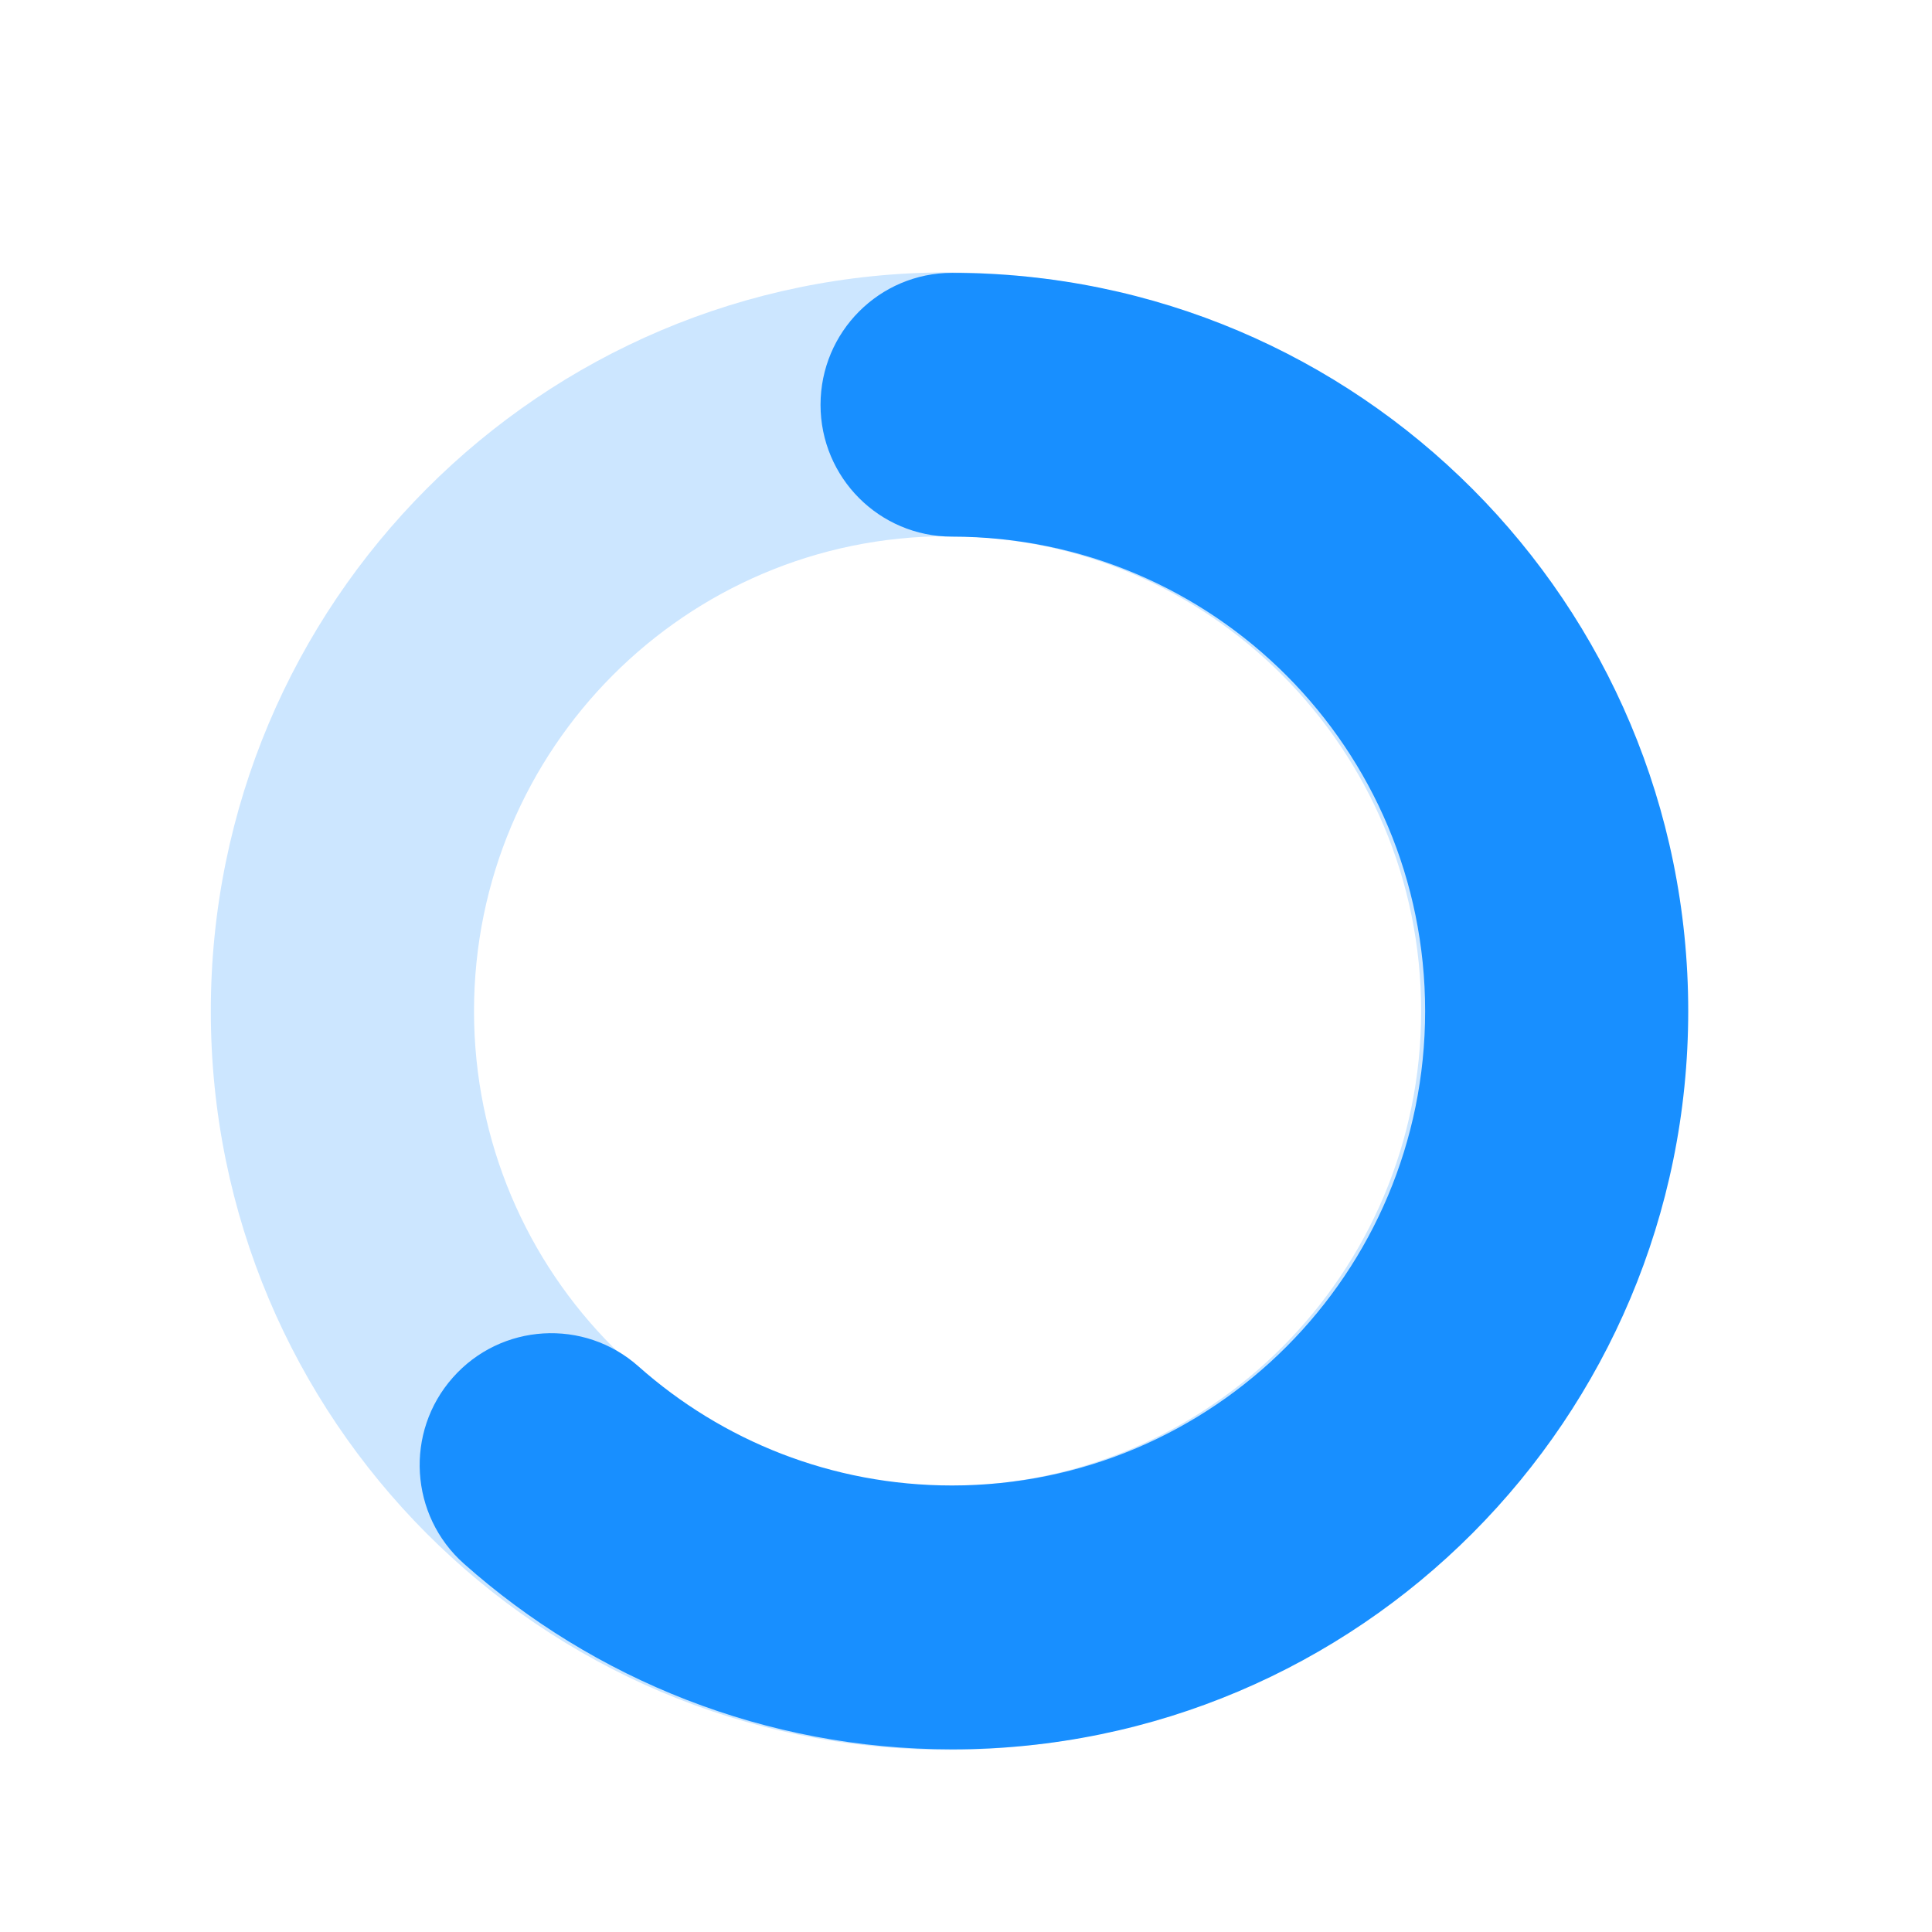
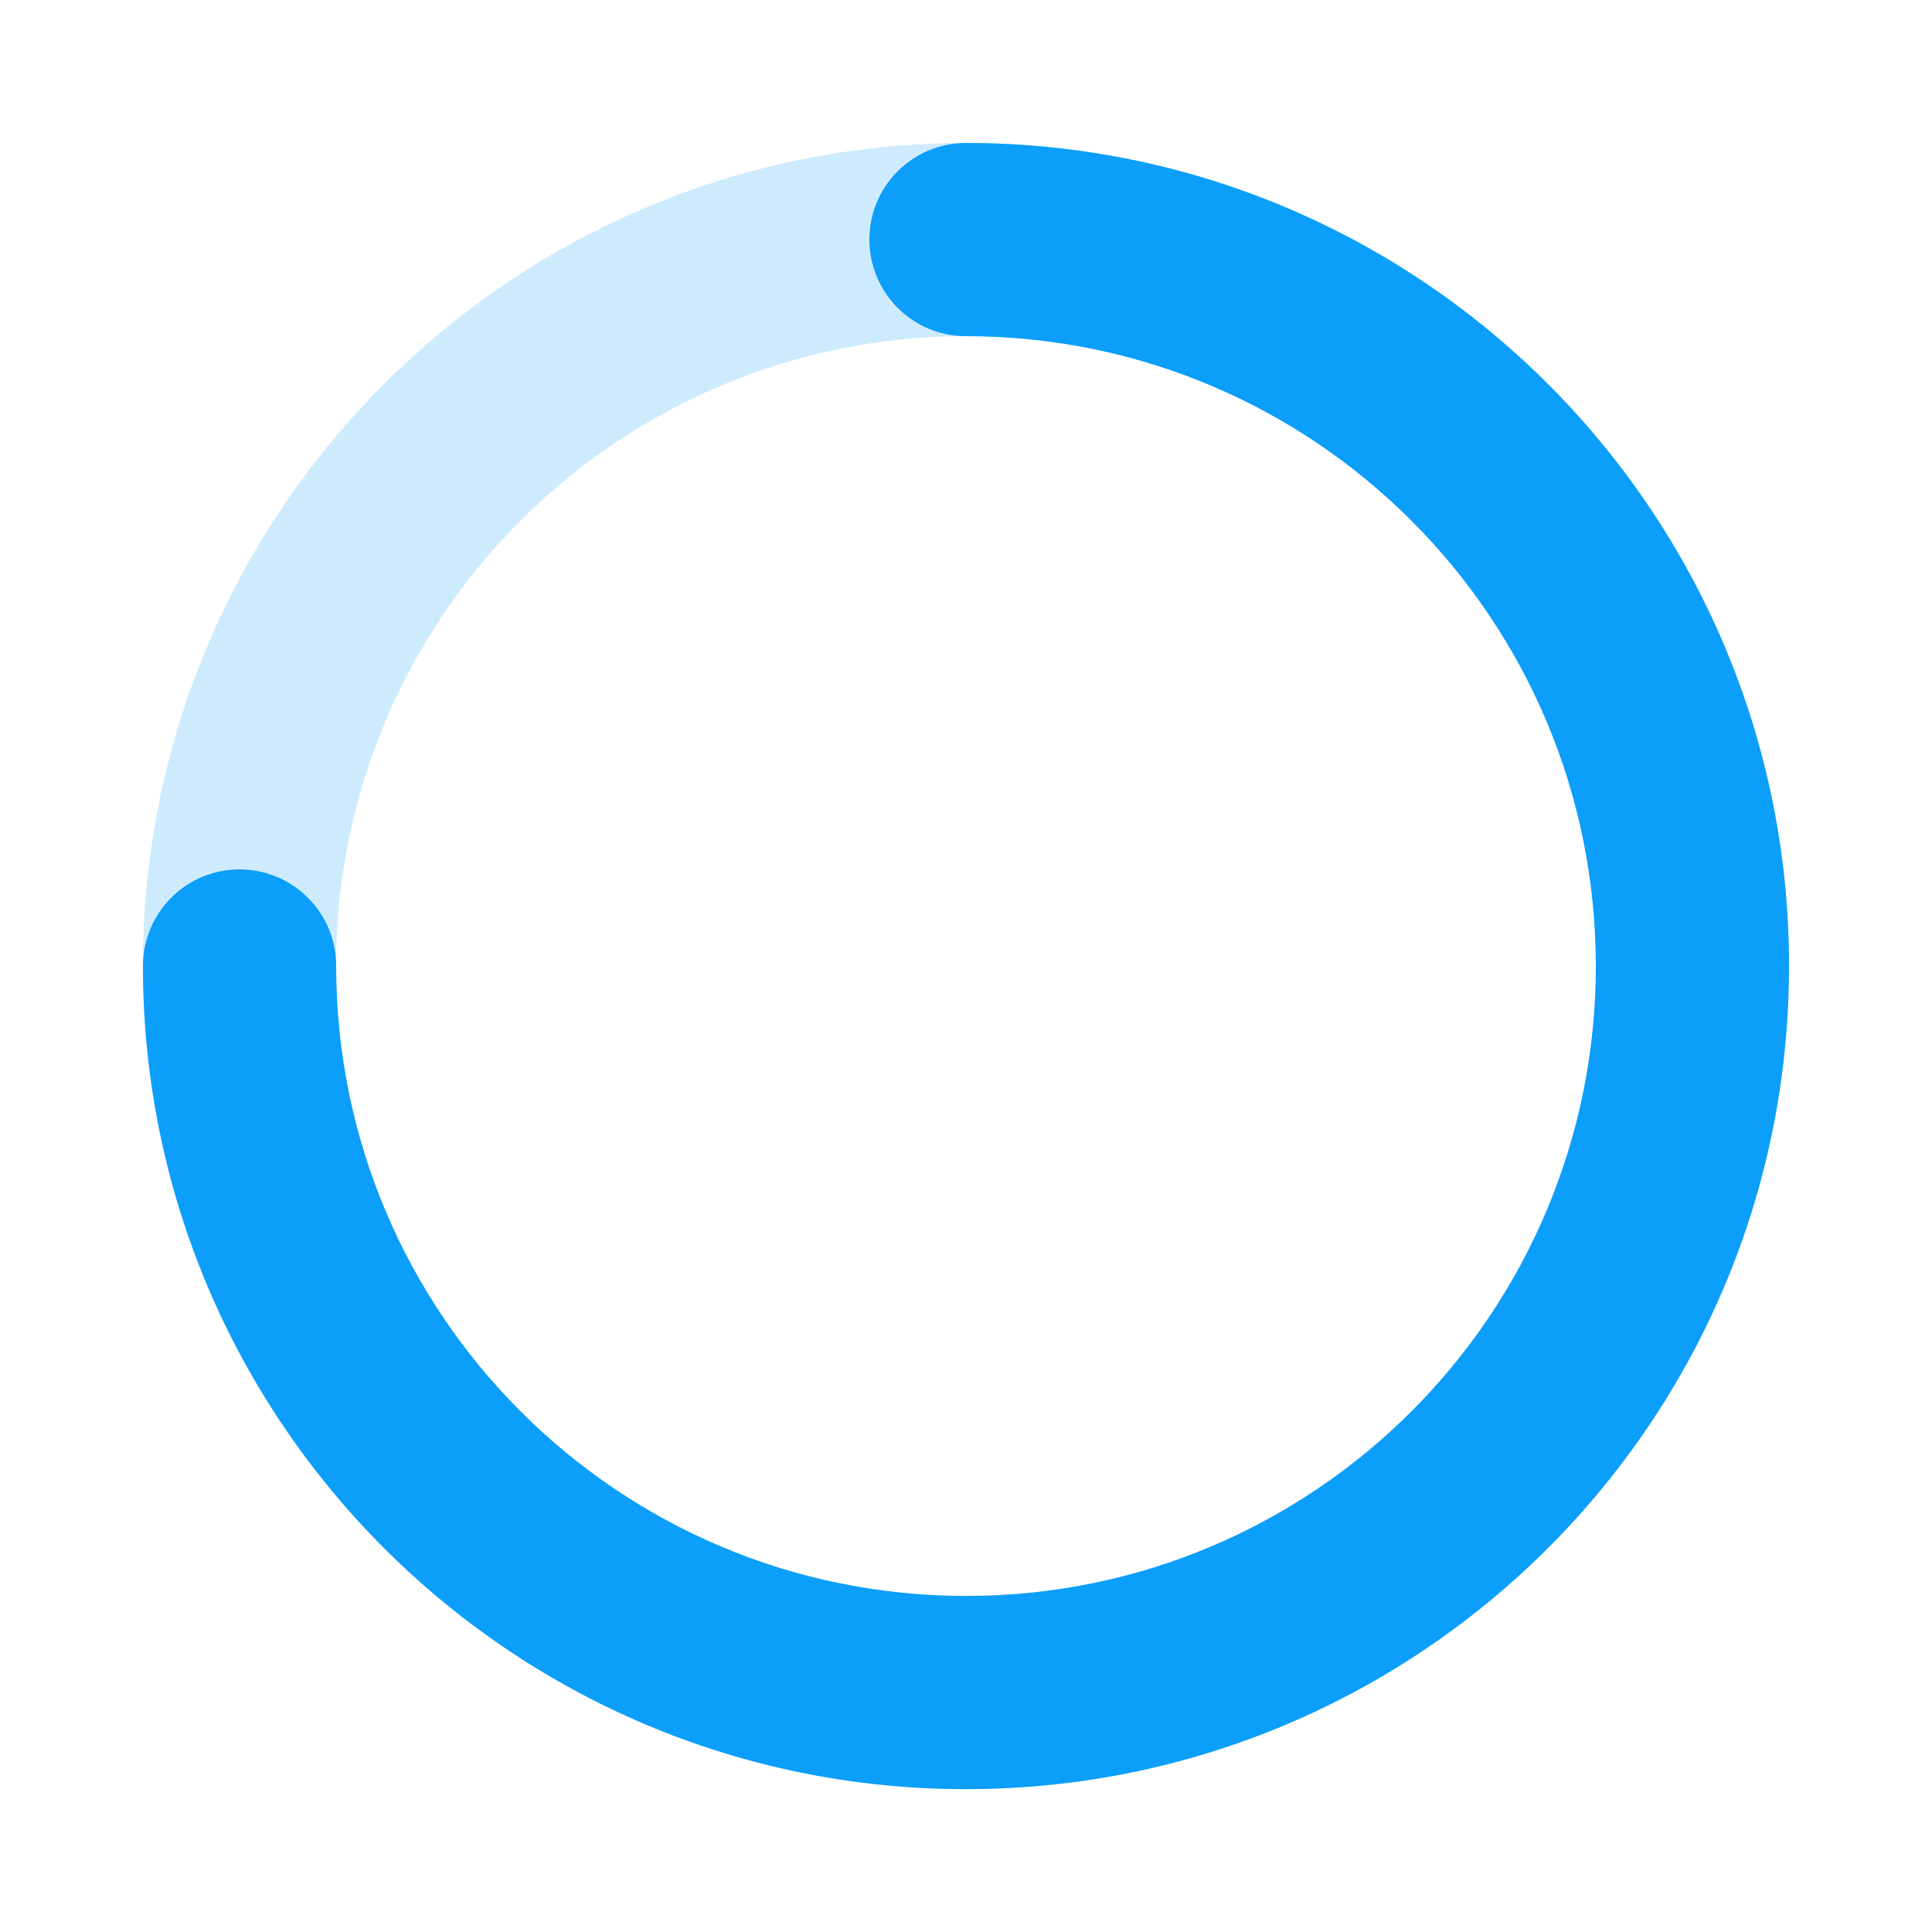
- <svg xmlns="http://www.w3.org/2000/svg" width="17" height="17" viewBox="0 0 17 17" fill="none">
-   <path fill-rule="evenodd" clip-rule="evenodd" d="M8.338 13.075C10.639 13.075 12.505 11.205 12.505 8.897C12.505 6.589 10.639 4.718 8.338 4.718C6.036 4.718 4.171 6.589 4.171 8.897C4.171 11.205 6.036 13.075 8.338 13.075ZM8.338 15.397C11.918 15.397 14.82 12.487 14.82 8.897C14.82 5.307 11.918 2.397 8.338 2.397C4.758 2.397 1.855 5.307 1.855 8.897C1.855 12.487 4.758 15.397 8.338 15.397Z" fill="#CCE6FF" />
-   <path fill-rule="evenodd" clip-rule="evenodd" d="M7.22 3.562C7.22 2.921 7.738 2.401 8.377 2.401C11.955 2.401 14.855 5.309 14.855 8.897C14.855 12.484 11.955 15.393 8.377 15.393C6.731 15.393 5.225 14.775 4.083 13.76C3.604 13.335 3.56 12.601 3.984 12.122C4.408 11.642 5.14 11.598 5.618 12.023C6.353 12.676 7.318 13.071 8.377 13.071C10.677 13.071 12.54 11.202 12.54 8.897C12.54 6.591 10.677 4.722 8.377 4.722C7.738 4.722 7.22 4.203 7.22 3.562Z" fill="#188FFF" />
+ <svg xmlns="http://www.w3.org/2000/svg" width="16" height="16" viewBox="0 0 16 16" fill="none">
+   <path fill-rule="evenodd" clip-rule="evenodd" d="M8.8 14.017C8.8 14.459 8.442 14.817 8 14.817C4.235 14.817 1.183 11.765 1.183 8C1.183 4.236 4.235 1.184 8 1.184C11.765 1.184 14.816 4.236 14.816 8C14.816 8.442 14.458 8.8 14.016 8.8C13.575 8.8 13.216 8.442 13.216 8C13.216 5.119 10.881 2.784 8 2.784C5.119 2.784 2.783 5.119 2.783 8C2.783 10.881 5.119 13.217 8 13.217C8.442 13.217 8.8 13.575 8.8 14.017Z" fill="#0B9EFB" fill-opacity="0.2" />
+   <path fill-rule="evenodd" clip-rule="evenodd" d="M7.2 1.984C7.2 1.542 7.558 1.184 8 1.184C11.765 1.184 14.816 4.236 14.816 8C14.816 11.765 11.765 14.817 8 14.817C4.235 14.817 1.184 11.765 1.184 8C1.184 7.558 1.542 7.2 1.984 7.2C2.425 7.2 2.784 7.558 2.784 8C2.784 10.881 5.119 13.217 8 13.217C10.881 13.217 13.216 10.881 13.216 8C13.216 5.119 10.881 2.784 8 2.784C7.558 2.784 7.2 2.426 7.2 1.984Z" fill="#0B9EFB" />
</svg>
